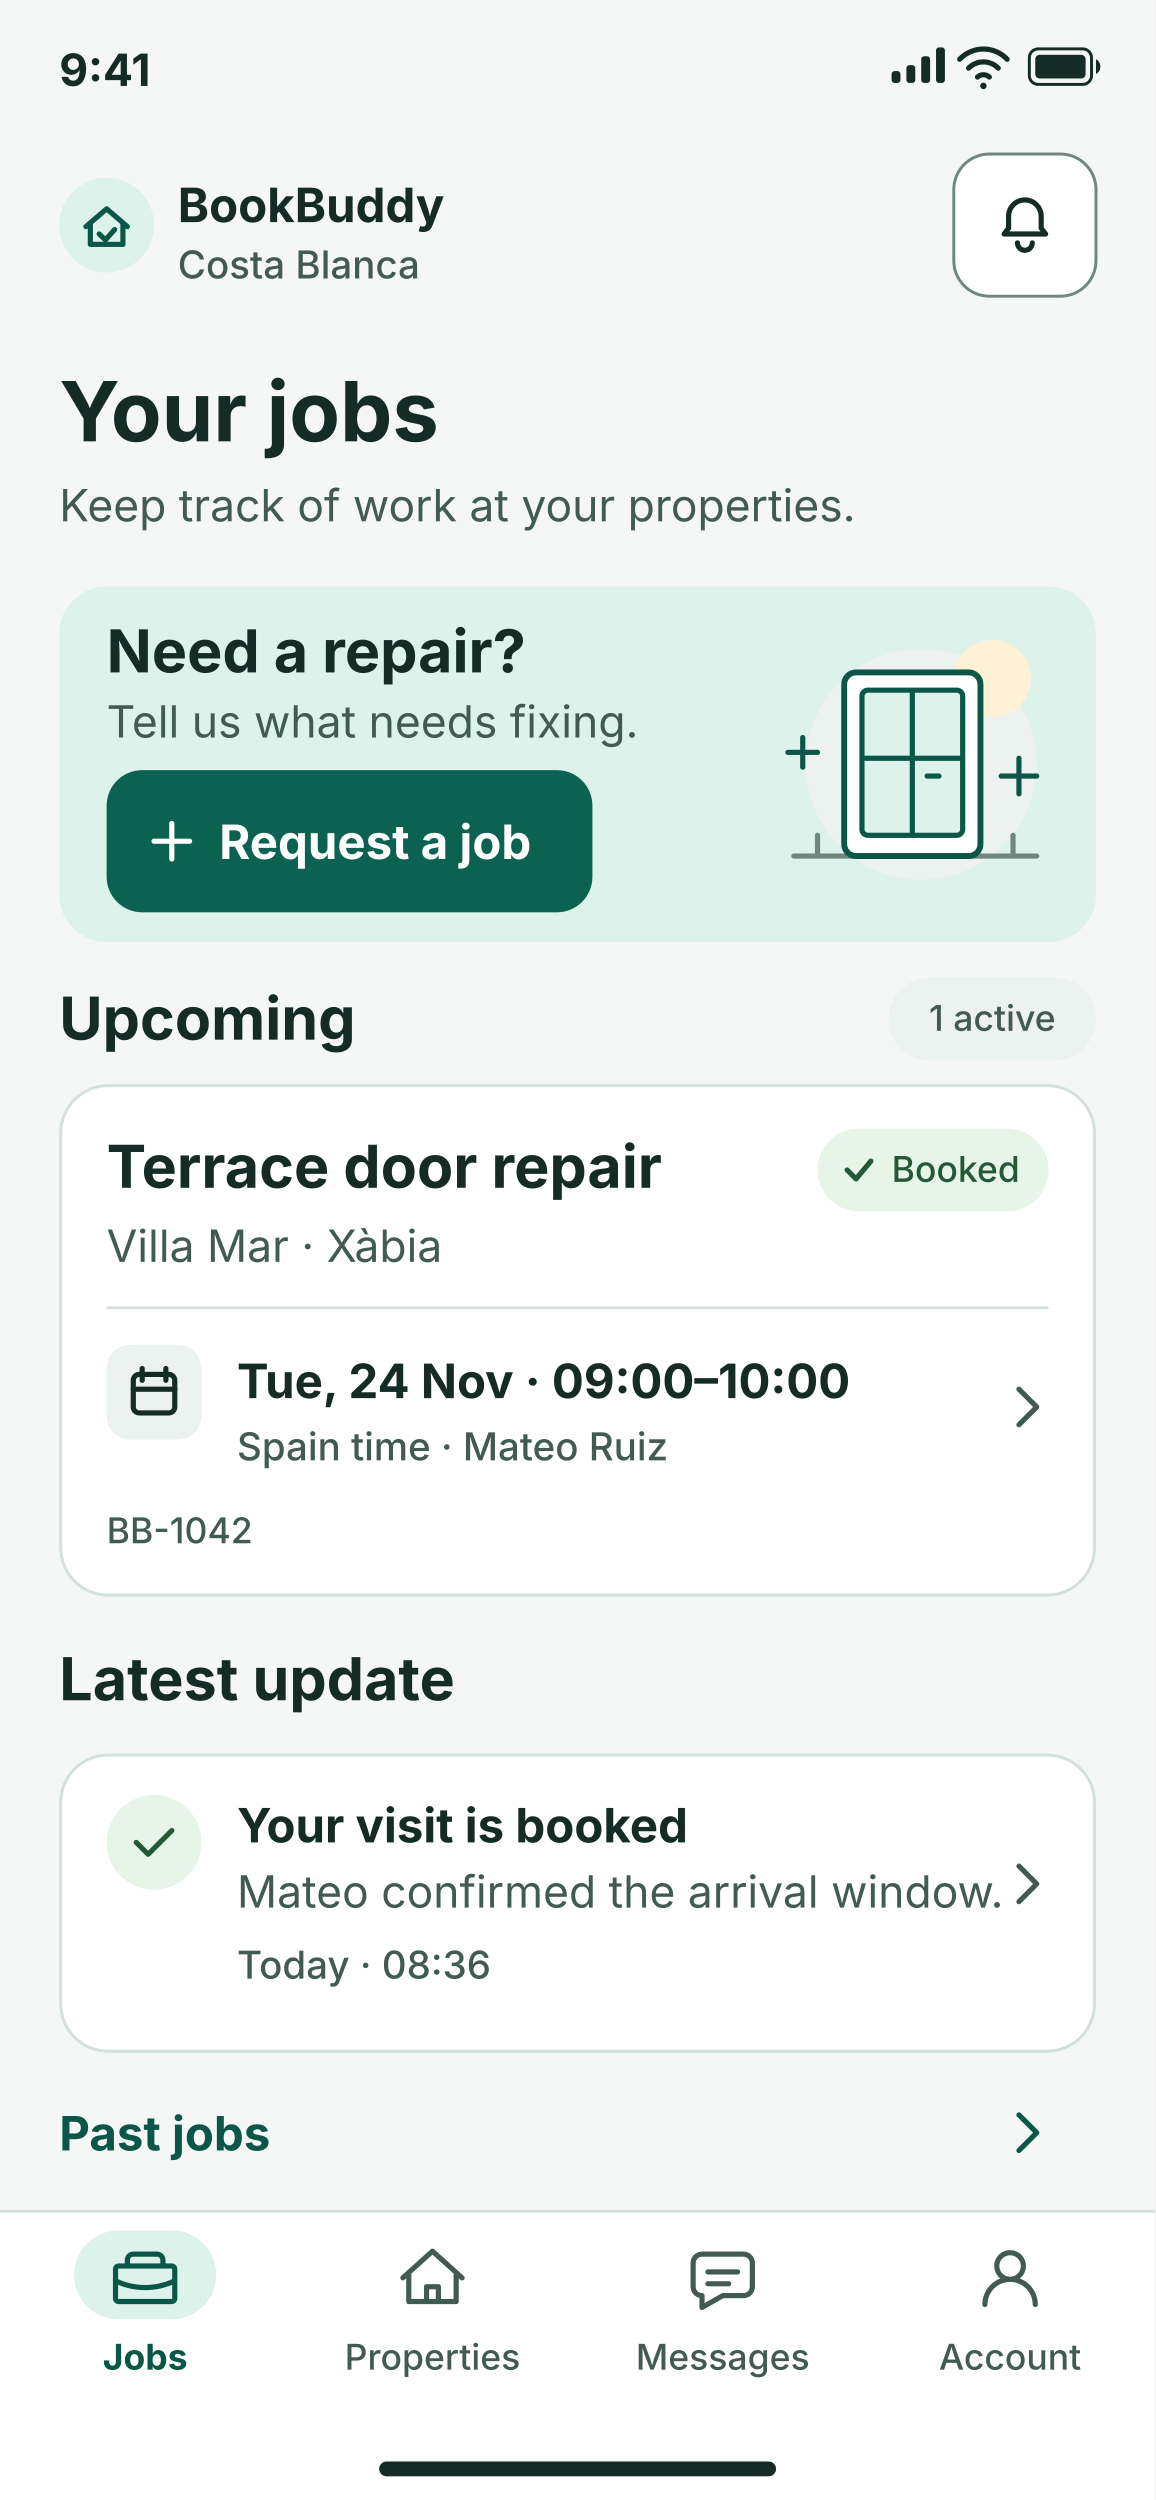
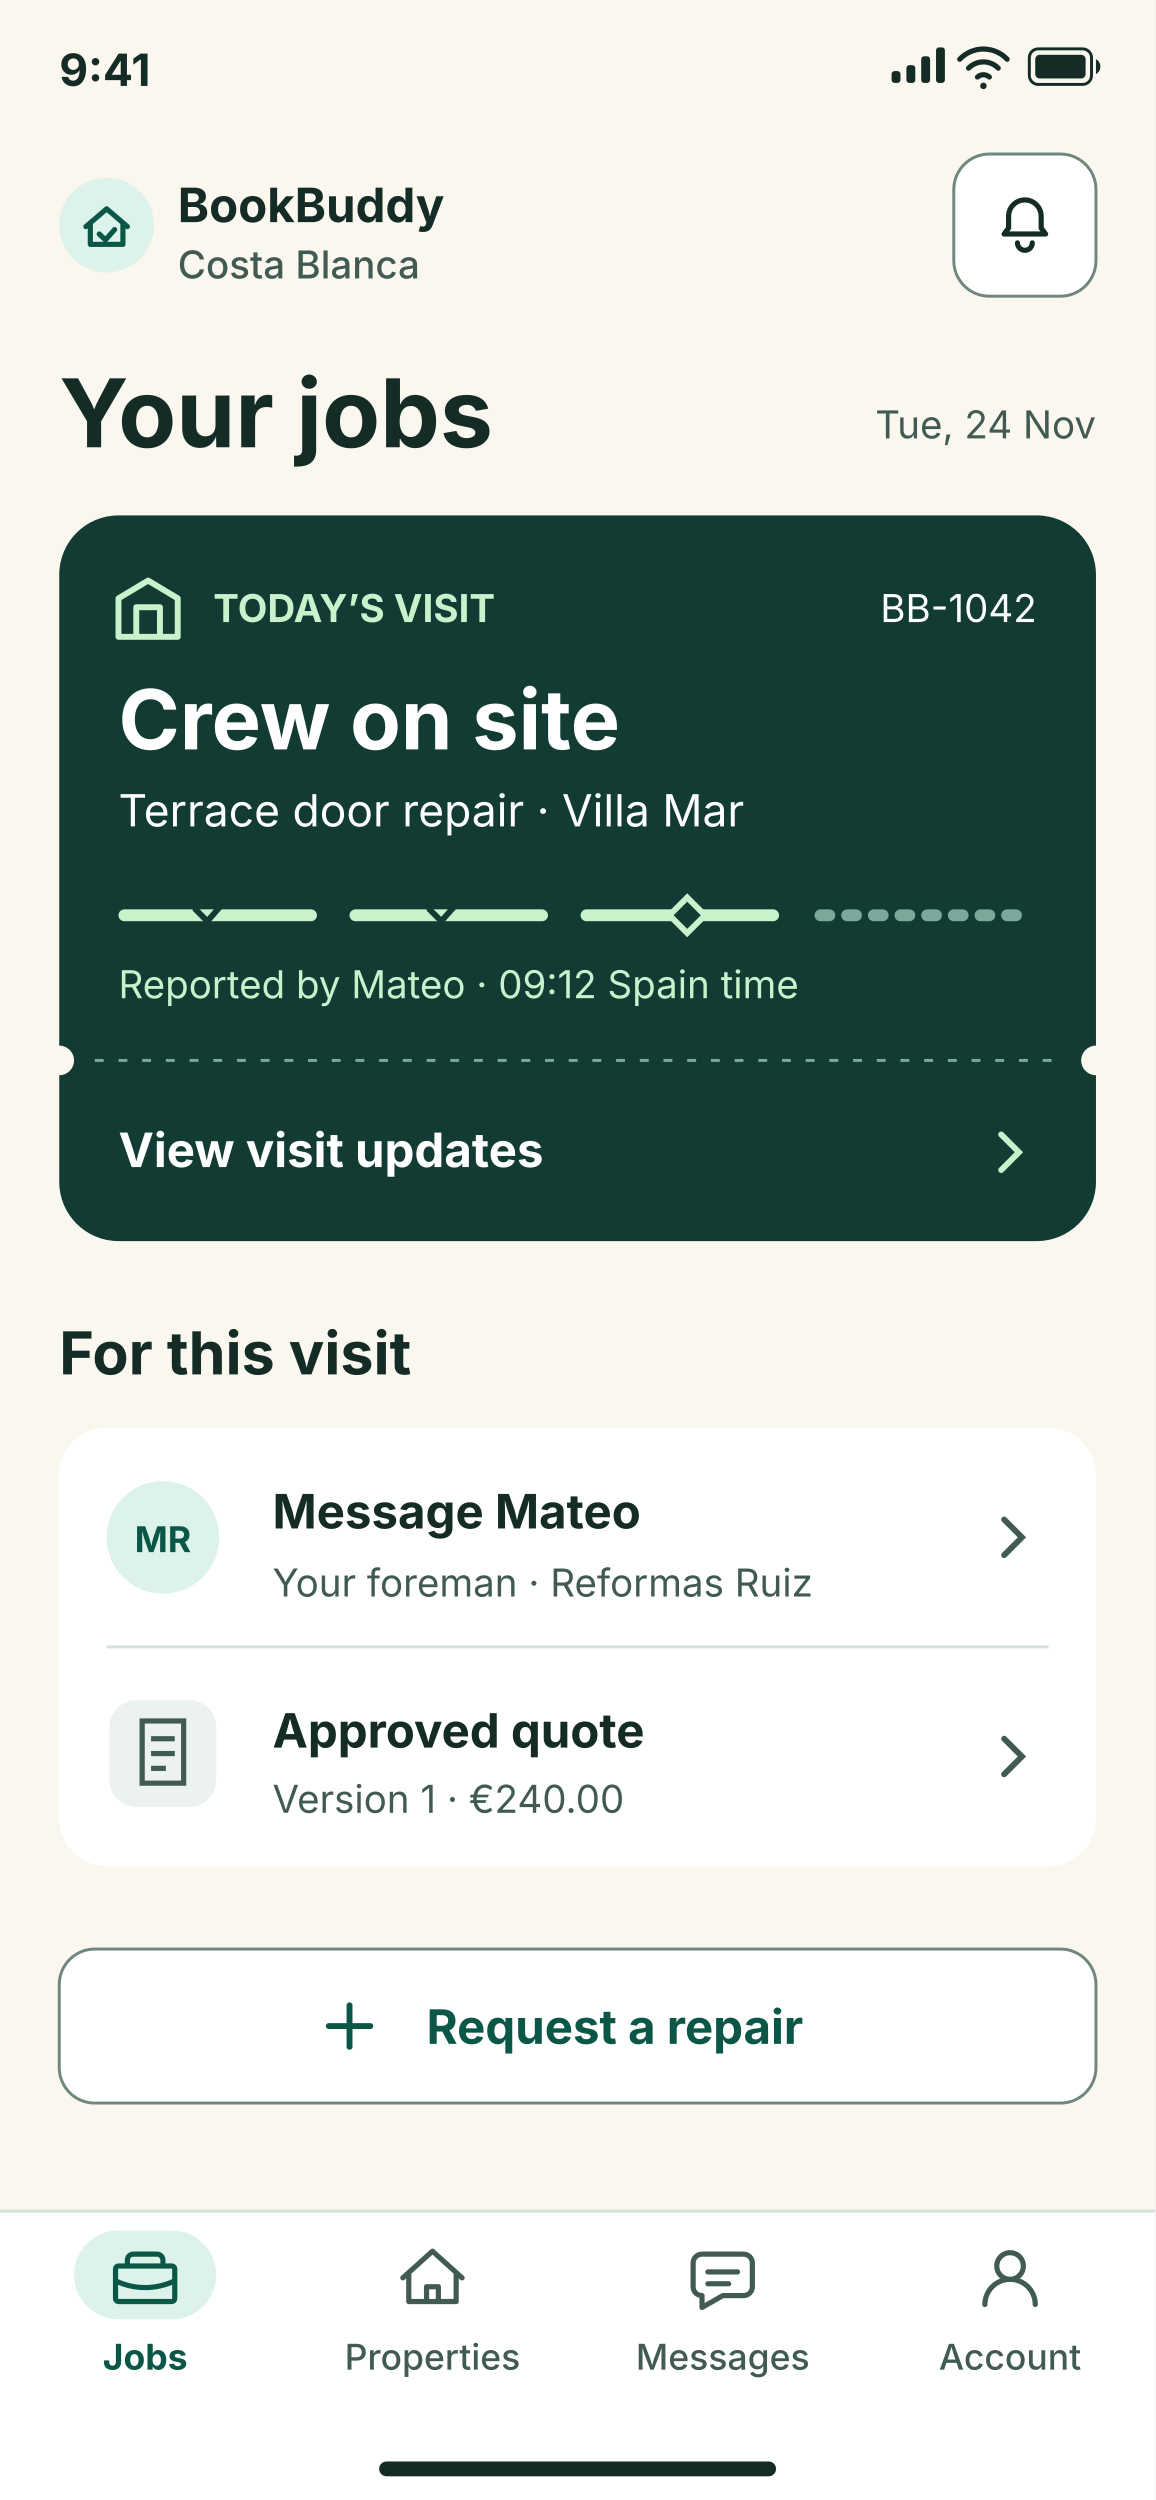
<svg xmlns="http://www.w3.org/2000/svg" width="390" height="844" viewBox="0 0 390 844" role="img" aria-labelledby="template-title template-desc" font-family="system-ui, -apple-system, BlinkMacSystemFont, 'Segoe UI', sans-serif">
-   <rect width="390" height="844" fill="#F4F7F6" />
+   <rect width="390" height="844" fill="#FAF7EF" />
  <g id="status-bar" aria-hidden="true" fill="#152C26">
    <text x="20" y="29" font-size="15" font-weight="700">9:41</text>
    <rect x="301" y="24" width="3" height="4" rx="1" />
    <rect x="306" y="22" width="3" height="6" rx="1" />
    <rect x="311" y="19" width="3" height="9" rx="1" />
    <rect x="316" y="16" width="3" height="12" rx="1" />
    <path d="M324 20a11 11 0 0 1 16 0m-13 3a7 7 0 0 1 10 0m-7 3a3 3 0 0 1 4 0" fill="none" stroke="#152C26" stroke-width="1.75" stroke-linecap="round" />
    <circle cx="332" cy="29" r="1.1" />
    <rect x="347.5" y="16.5" width="21" height="12" rx="3" fill="none" stroke="#152C26" />
    <rect x="349.5" y="18.5" width="17" height="8" rx="1.5" />
    <path d="M370 20v5c2-1 2-4 0-5z" />
  </g>
  <g id="header">
    <circle cx="36" cy="76" r="16" fill="#DCF2EA" />
    <path d="M29 76.5l7-6 7 6m-12.5-1v7h11v-7m-8 3.5 2.1 2 3.1-3.5" fill="none" stroke="#0B5747" stroke-width="1.75" stroke-linecap="round" stroke-linejoin="round" />
    <text x="60" y="75" fill="#152C26" font-size="16" font-weight="700">BookBuddy</text>
    <text x="60" y="94" fill="#425B52" font-size="13" font-weight="450">Costa Blanca</text>
    <rect x="322" y="52" width="48" height="48" rx="12" fill="#FFFFFF" stroke="#70877D" />
    <path d="M339 79h14l-1.5-2v-4a5.5 5.5 0 0 0-11 0v4zm4.5 3a2.5 2.5 0 0 0 5 0" fill="none" stroke="#152C26" stroke-width="1.75" stroke-linecap="round" stroke-linejoin="round" />
  </g>
-   <g id="content">
-     <text x="20" y="149" fill="#152C26" font-size="28" font-weight="700">Your jobs</text>
-     <text x="20" y="176" fill="#425B52" font-size="15">Keep track of work at your properties.</text>
-     <g id="request-panel">
-       <rect x="20" y="198" width="350" height="120" rx="16" fill="#DCF2EA" />
-       <text x="36" y="227" fill="#152C26" font-size="20" font-weight="650">Need a repair?</text>
-       <text x="36" y="249" fill="#425B52" font-size="15">Tell us what needs fixing.</text>
-       <rect x="36" y="260" width="164" height="48" rx="12" fill="#0B6250" />
-       <path d="M52 284h12m-6-6v12" fill="none" stroke="#FFFFFF" stroke-width="1.75" stroke-linecap="round" />
-       <text x="74" y="290" fill="#FFFFFF" font-size="16" font-weight="650">Request a job</text>
-       <g aria-hidden="true" stroke-linecap="round" stroke-linejoin="round">
-         <circle cx="311" cy="258" r="39" fill="#EBF2EF" />
-         <circle cx="335" cy="229" r="13" fill="#FFF1D5" />
-         <path d="M268 289h82m-74-7v7m66-7v7" fill="none" stroke="#70877D" stroke-width="1.75" />
-         <rect x="285" y="227" width="46" height="62" rx="4" fill="#FFFFFF" stroke="#0B5747" stroke-width="2" />
-         <rect x="291" y="233" width="34" height="49" rx="2" fill="#DCF2EA" stroke="#0B5747" stroke-width="1.75" />
-         <path d="M308 234v47m-16-25h32m-11 6h4" fill="none" stroke="#0B5747" stroke-width="1.75" />
-         <path d="M271 249v10m-5-5h10m68 2v12m-6-6h12" fill="none" stroke="#0B5747" stroke-width="1.75" />
+   <g id="content" fill="#152C26">
+     <text x="20" y="151" font-size="32" font-weight="700">Your jobs</text>
+     <text x="370" y="148" text-anchor="end" font-size="13" fill="#425B52">Tue, 24 Nov</text>
+     <g id="visit-ticket">
+       <rect x="20" y="174" width="350" height="245" rx="20" fill="#123C33" />
+       <path d="M40 202l10-6 10 6v13H40z M46 215v-10h8v10" fill="none" stroke="#C9F2CC" stroke-width="2" stroke-linejoin="round" />
+       <text x="72" y="210" fill="#C9F2CC" font-size="13" font-weight="650">TODAY’S VISIT</text>
+       <text x="350" y="210" text-anchor="end" fill="#FFFFFF" font-size="13">BB-1042</text>
+       <text x="40" y="253" fill="#FFFFFF" font-size="28" font-weight="700">Crew on site</text>
+       <text x="40" y="279" fill="#FFFFFF" font-size="15">Terrace door repair · Villa Mar</text>
+       <g aria-hidden="true" fill="none" stroke-width="4" stroke-linecap="round">
+         <path d="M42 309h63m15 0h63m15 0h63" stroke="#C9F2CC" />
+         <path d="M277 309h66" stroke="#7AA99B" stroke-dasharray="3 6" />
+         <path d="m226 309 6-6 6 6-6 6z" fill="#123C33" stroke="#C9F2CC" stroke-width="2" />
+         <path d="m66 307 4 4 7-8m68 4 4 4 7-8" stroke="#123C33" stroke-width="2" />
      </g>
+       <text x="40" y="337" fill="#C9F2CC" font-size="13">Reported by Mateo · 09:12 Spain time</text>
+       <path d="M32 358h326" stroke="#7AA99B" stroke-dasharray="3 5" />
+       <g fill="#FAF7EF">
+         <circle cx="20" cy="358" r="5" />
+         <circle cx="370" cy="358" r="5" />
+       </g>
+       <text x="40" y="394" fill="#FFFFFF" font-size="16" font-weight="650">View visit updates</text>
+       <path d="m338 383 6 6-6 6" fill="none" stroke="#C9F2CC" stroke-width="2" stroke-linecap="round" />
    </g>
-     <text x="20" y="351" fill="#152C26" font-size="20" font-weight="650">Upcoming</text>
-     <rect x="300" y="330" width="70" height="28" rx="14" fill="#EBF2EF" />
-     <text x="335" y="348" fill="#425B52" font-size="12" font-weight="550" text-anchor="middle">1 active</text>
-     <g id="job-card">
-       <rect x="20.5" y="366.5" width="349" height="172" rx="16" fill="#FFFFFF" stroke="#D4E1DB" />
-       <text x="36" y="401" fill="#152C26" font-size="20" font-weight="650">Terrace door repair</text>
-       <text x="36" y="426" fill="#425B52" font-size="15">Villa Mar · Xàbia</text>
-       <rect x="276" y="381" width="78" height="28" rx="14" fill="#E7F4E8" />
-       <path d="M286 395l3 3 5-6" fill="none" stroke="#245936" stroke-width="1.75" stroke-linecap="round" stroke-linejoin="round" />
-       <text x="301" y="399" fill="#245936" font-size="12" font-weight="550">Booked</text>
-       <path d="M36 441.5h318" stroke="#D4E1DB" />
-       <rect x="36" y="454" width="32" height="32" rx="8" fill="#EBF2EF" />
-       <rect x="45" y="464" width="14" height="13" rx="2" fill="none" stroke="#152C26" stroke-width="1.75" />
-       <path d="M48 462v4m8-4v4m-11 3h14" fill="none" stroke="#152C26" stroke-width="1.75" stroke-linecap="round" />
-       <text x="80" y="472" fill="#152C26" font-size="16" font-weight="650">Tue, 24 Nov · 09:00–10:00</text>
-       <text x="80" y="493" fill="#425B52" font-size="13" font-weight="450">Spain time · Mateo Ruiz</text>
-       <path d="m344 469 6 6-6 6" fill="none" stroke="#425B52" stroke-width="1.75" stroke-linecap="round" stroke-linejoin="round" />
-       <text x="36" y="521" fill="#425B52" font-size="12" font-weight="550">BB-1042</text>
-     </g>
-     <text x="20" y="574" fill="#152C26" font-size="20" font-weight="650">Latest update</text>
-     <g id="update-card">
-       <rect x="20.5" y="592.5" width="349" height="100" rx="16" fill="#FFFFFF" stroke="#D4E1DB" />
-       <circle cx="52" cy="622" r="16" fill="#E7F4E8" />
-       <path d="m46 622 4 4 8-8" fill="none" stroke="#245936" stroke-width="1.75" stroke-linecap="round" stroke-linejoin="round" />
-       <text x="80" y="622" fill="#152C26" font-size="16" font-weight="650">Your visit is booked</text>
-       <text x="80" y="644" fill="#425B52" font-size="15">Mateo confirmed the arrival window.</text>
-       <text x="80" y="668" fill="#425B52" font-size="13" font-weight="450">Today · 08:36</text>
-       <path d="m344 630 6 6-6 6" fill="none" stroke="#425B52" stroke-width="1.75" stroke-linecap="round" stroke-linejoin="round" />
-     </g>
-     <text x="20" y="726" fill="#0B5747" font-size="16" font-weight="650">Past jobs</text>
-     <path d="m344 714 6 6-6 6" fill="none" stroke="#0B5747" stroke-width="1.75" stroke-linecap="round" stroke-linejoin="round" />
+     <text x="20" y="464" font-size="20" font-weight="650">For this visit</text>
+     <rect x="20" y="482" width="350" height="148" rx="16" fill="#FFFFFF" />
+     <circle cx="55" cy="519" r="19" fill="#DCF2EA" />
+     <text x="55" y="524" text-anchor="middle" font-size="12" font-weight="700" fill="#0B5747">MR</text>
+     <text x="92" y="516" font-size="16" font-weight="650">Message Mateo</text>
+     <text x="92" y="539" font-size="13" fill="#425B52">Your foreman · Reformas Ruiz</text>
+     <path d="M36 556h318" stroke="#D4E1DB" />
+     <rect x="37" y="574" width="36" height="36" rx="9" fill="#EBF2EF" />
+     <path d="M48 581h14v21H48z M51 587h8m-8 5h8m-8 5h5" fill="none" stroke="#425B52" stroke-width="1.75" />
+     <text x="92" y="590" font-size="16" font-weight="650">Approved quote</text>
+     <text x="92" y="612" font-size="13" fill="#425B52">Version 1 · €240.00</text>
+     <path d="m339 513 6 6-6 6m0 62 6 6-6 6" fill="none" stroke="#425B52" stroke-width="2" stroke-linecap="round" />
+     <rect x="20" y="658" width="350" height="52" rx="12" fill="#FFFFFF" stroke="#70877D" />
+     <path d="M111 684h14m-7-7v14" fill="none" stroke="#0B5747" stroke-width="2" stroke-linecap="round" />
+     <text x="144" y="690" fill="#0B5747" font-size="16" font-weight="650">Request a repair</text>
  </g>
  <g id="tab-bar">
    <rect y="746" width="390" height="98" fill="#FFFFFF" />
    <path d="M0 746.5h390" stroke="#D4E1DB" />
    <rect x="25" y="753" width="48" height="30" rx="15" fill="#DCF2EA" />
    <g fill="none" stroke-width="1.75" stroke-linecap="round" stroke-linejoin="round" aria-hidden="true">
      <path d="M43 765v-2a2 2 0 0 1 2-2h8a2 2 0 0 1 2 2v2m-15 0h18a1 1 0 0 1 1 1v10a1 1 0 0 1-1 1H40a1 1 0 0 1-1-1v-10a1 1 0 0 1 1-1zm-1 5a23 23 0 0 0 20 0" stroke="#0B5747" />
      <path d="M136 769l10-9 10 9m-18-1v9h16v-9m-10 9v-5h4v5" stroke="#425B52" />
      <path d="M237 761h14a3 3 0 0 1 3 3v8a3 3 0 0 1-3 3h-7l-7 4v-4a3 3 0 0 1-3-3v-8a3 3 0 0 1 3-3zm2 6h10m-10 4h7" stroke="#425B52" />
      <path d="M345.5 765a4.5 4.5 0 1 1-9 0 4.5 4.5 0 0 1 9 0zm-13 13a8.5 8.5 0 0 1 17 0" stroke="#425B52" />
    </g>
    <g text-anchor="middle" font-size="12" font-weight="550" fill="#425B52">
      <text x="49" y="800" fill="#0B5747" font-weight="650">Jobs</text>
      <text x="146" y="800">Properties</text>
      <text x="244" y="800">Messages</text>
      <text x="341" y="800">Account</text>
    </g>
  </g>
  <rect id="home-indicator" x="128" y="831" width="134" height="5" rx="2.5" fill="#152C26" aria-hidden="true" />
</svg>
